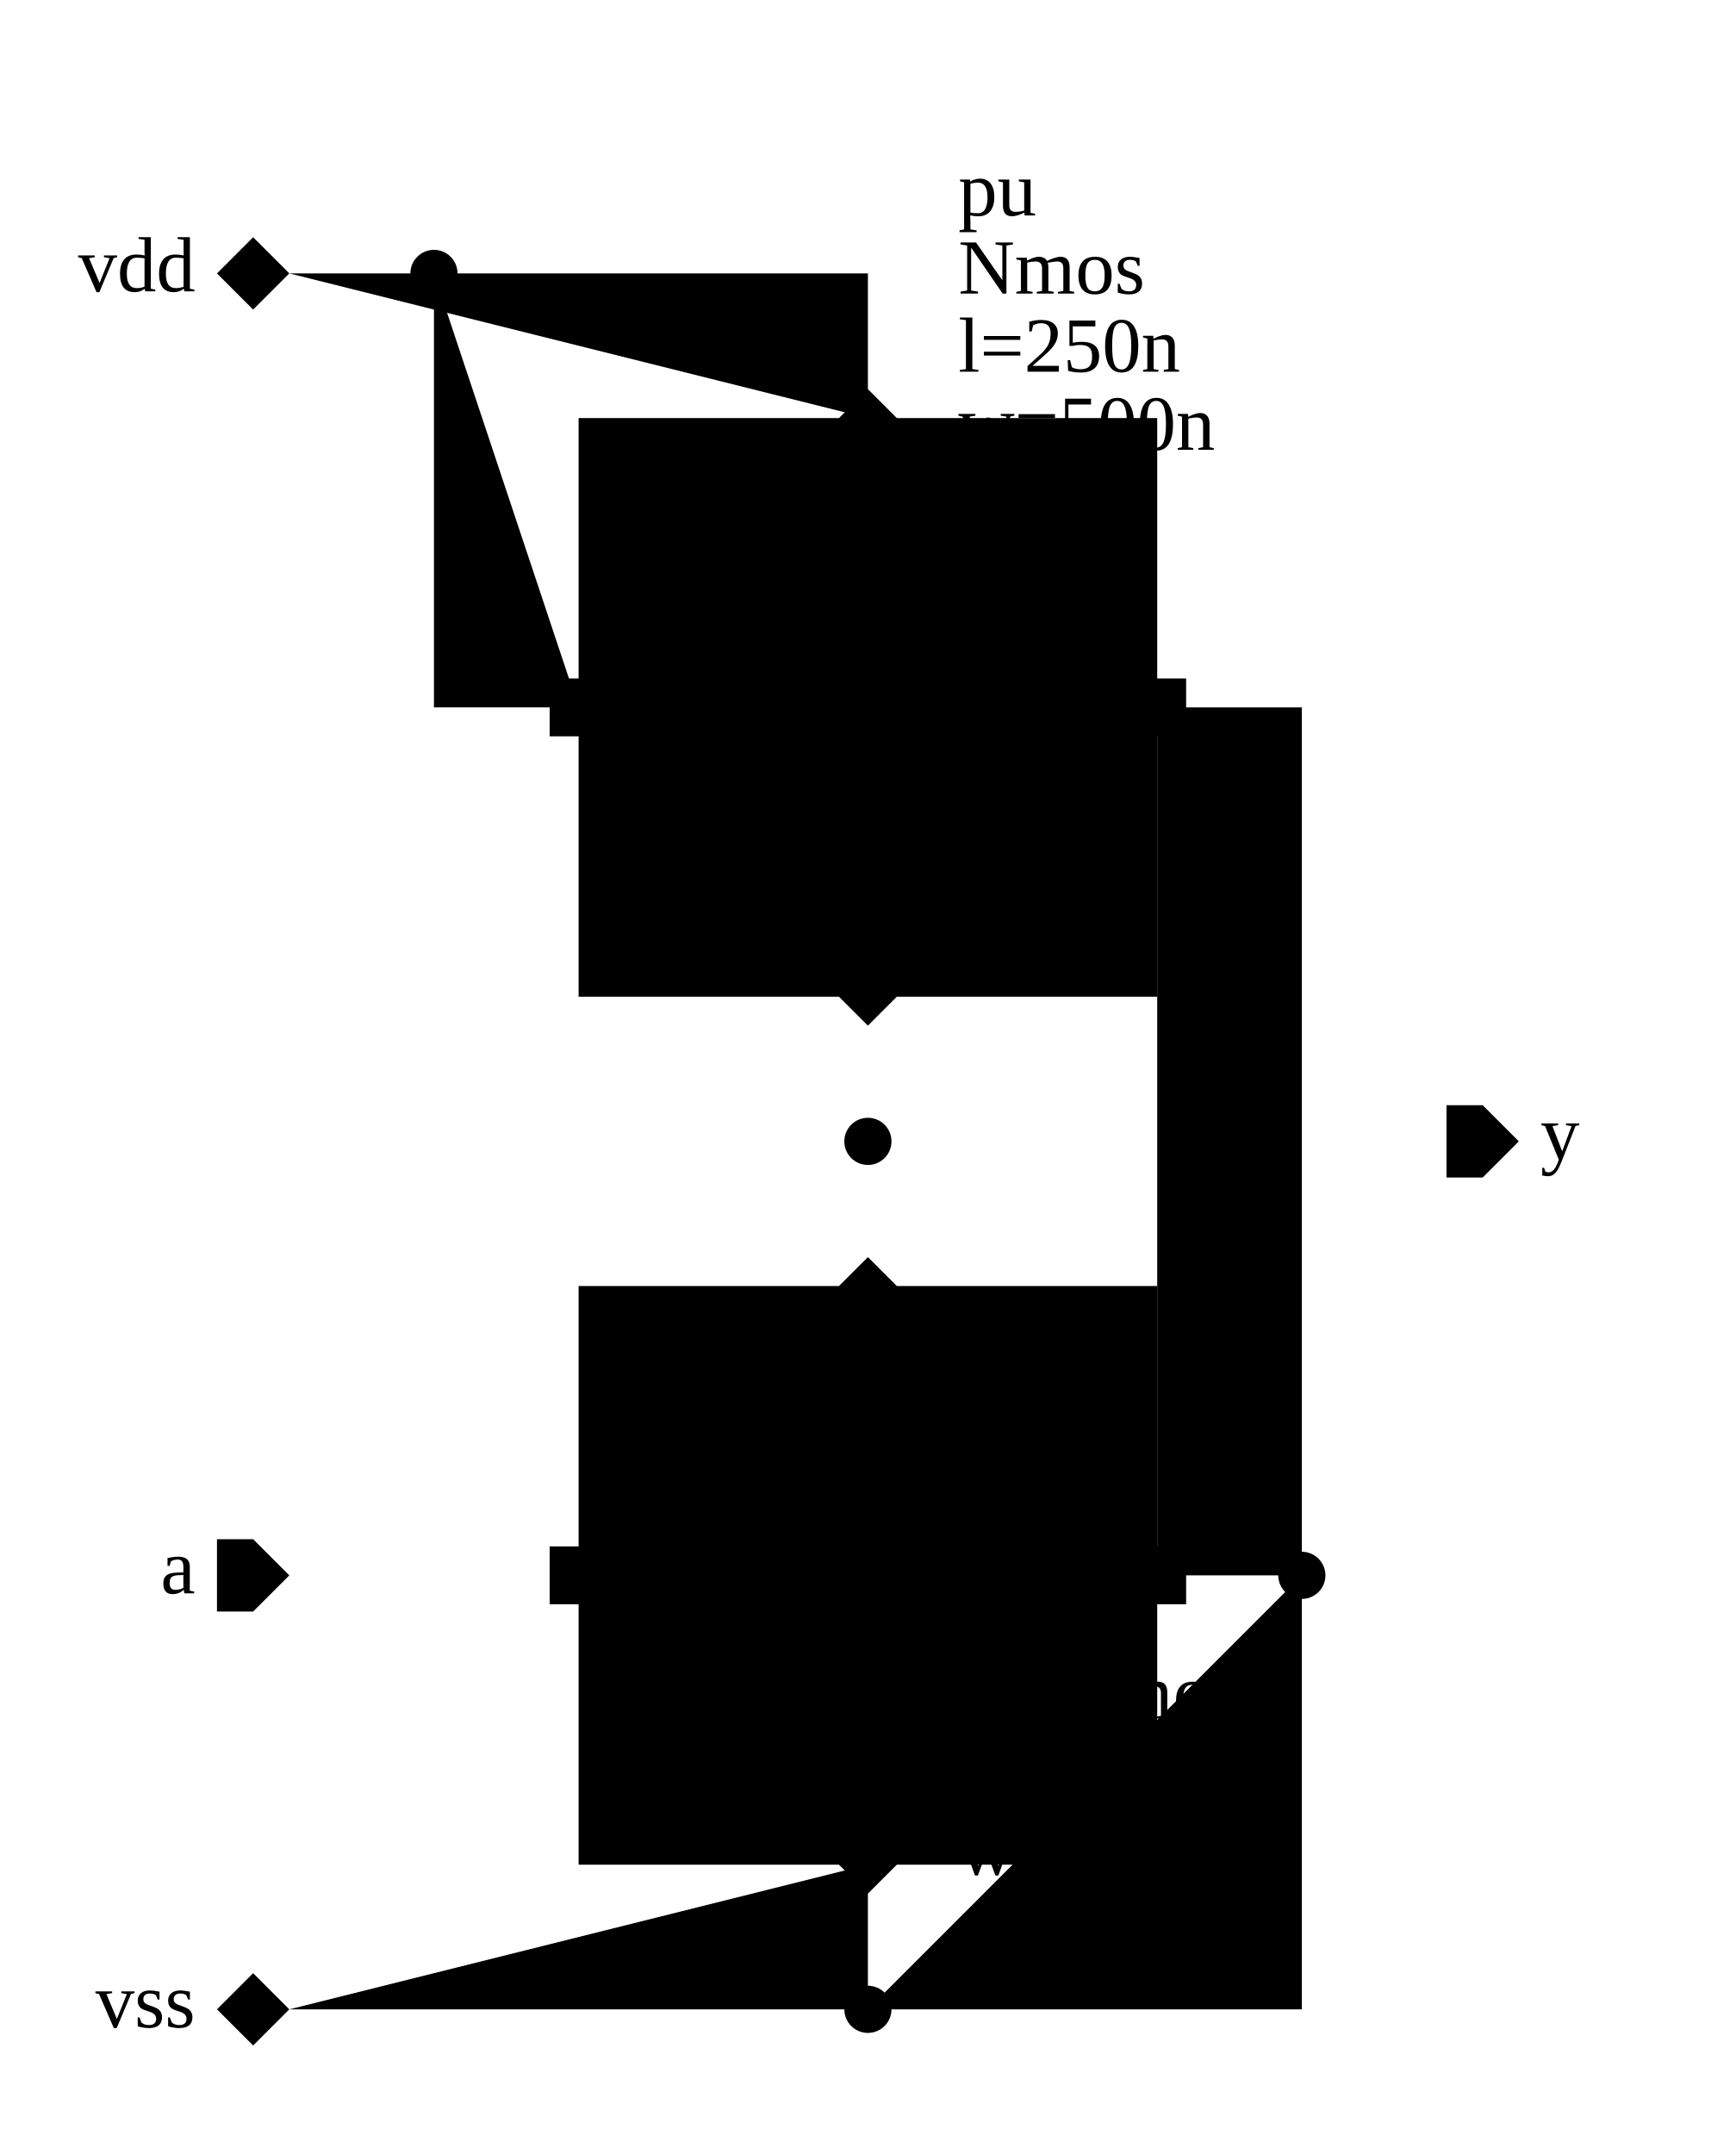
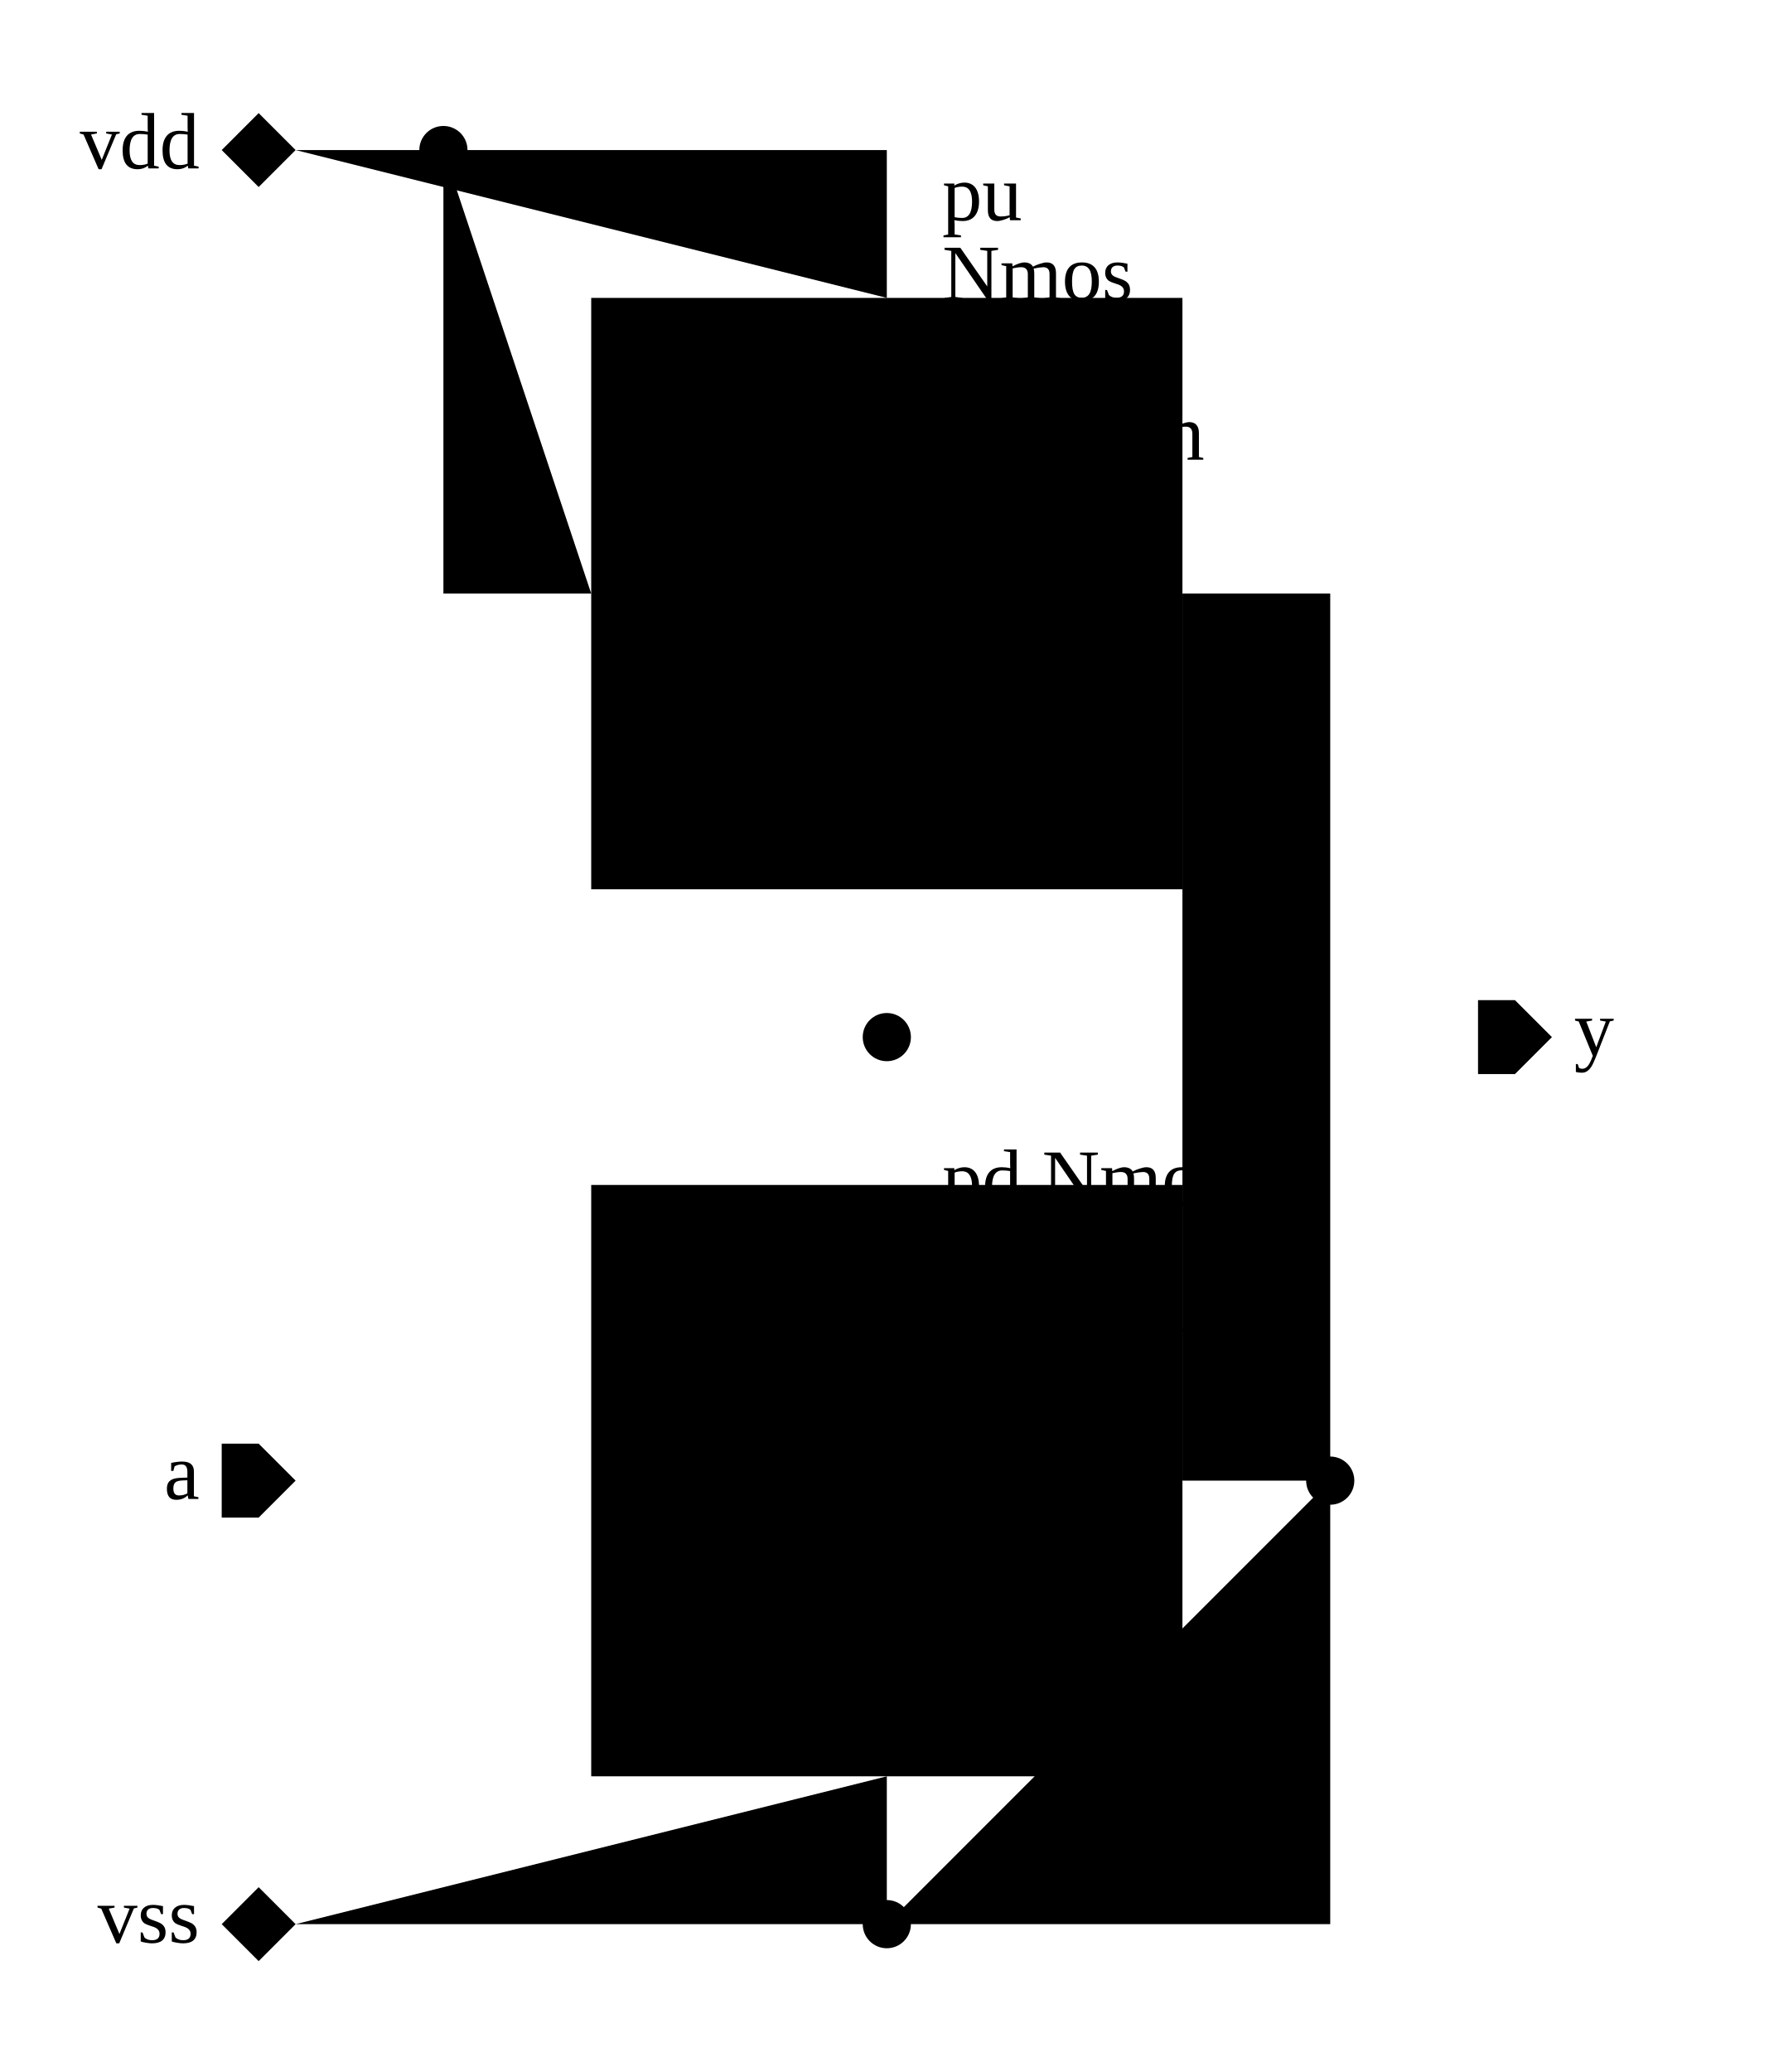
- <svg xmlns="http://www.w3.org/2000/svg" width="300.0px" height="372.25px" viewBox="-1.0 0.0 12.0 14.89">
-   <g transform="matrix(1 0 0 -1 0 14.89)">
+ <svg xmlns="http://www.w3.org/2000/svg" width="300.0px" height="350.375px" viewBox="-1.0 0.0 12.0 14.015">
+   <g transform="matrix(1 0 0 -1 0 14.015)">
    <path d="M1.0 1.0 L5.0 1.0 L5.0 2.0" class="schemWire" />
    <path d="M7.0 4.0 L8.0 4.0 L8.0 10.0 L7.0 10.0" class="schemWire" />
    <path d="M8.0 4.0 L8.0 1.0 L5.0 1.0" class="schemWire" />
    <path d="M1.0 13.0 L2.0 13.0 L5.0 13.0 L5.0 12.0" class="schemWire" />
    <path d="M2.0 13.0 L2.0 10.0 L3.0 10.0" class="schemWire" />
    <path d="M1.0 4.0 L2.0 4.0 L3.0 4.0" class="schemWire" />
    <path d="M5.0 6.0 L5.0 7.0 L5.0 8.0" class="schemWire" />
    <path d="M5.0 7.0 L9.0 7.0" class="schemWire" />
    <circle cx="5.0" cy="7.0" r="0.163" class="connPoint" />
    <circle cx="2.0" cy="13.0" r="0.163" class="connPoint" />
    <circle cx="5.0" cy="1.0" r="0.163" class="connPoint" />
    <circle cx="8.0" cy="4.0" r="0.163" class="connPoint" />
    <g>
      <rect x="3.0" y="2.0" width="4.0" height="4.0" class="symbolOutline" />
-       <text transform="matrix(0.045 0 0 -0.045 5.625 3.375)" dominant-baseline="hanging" text-anchor="start">
+       <text transform="matrix(0.045 0 0 -0.045 5.375 6.23)" dominant-baseline="hanging" text-anchor="start">
        <tspan x="0" y="0em">
          <tspan class="instanceName">pd</tspan>
          <tspan class="cellName">Nmos</tspan>
        </tspan>
        <tspan x="0" y="1em" class="params">l=250n</tspan>
        <tspan x="0" y="2em" class="params">w=500n</tspan>
      </text>
      <path d="M2.0 0.0 L2.0 1.25 L1.3 1.25 L1.3 2.75 L2.0 2.75 L2.0 4.0" transform="matrix(1 0 0 1 3.0 2.0)" class="symbolPoly" />
      <path d="M1.0 1.25 L1.0 2.75" transform="matrix(1 0 0 1 3.0 2.0)" class="symbolPoly" />
      <path d="M0.0 2.0 L1.0 2.0" transform="matrix(1 0 0 1 3.0 2.0)" class="symbolPoly" />
      <path d="M4.0 2.0 L1.3 2.0" transform="matrix(1 0 0 1 3.0 2.0)" class="symbolPoly" />
      <path d="M1.7 1.8 L1.3 2.0 L1.7 2.2" transform="matrix(1 0 0 1 3.0 2.0)" class="symbolPoly" />
      <path d="M1.6 1.05 L2.0 1.25 L1.6 1.45" transform="matrix(1 0 0 1 3.0 2.0)" class="symbolPoly" />
-       <path d="M0 0 L0.2 -0.2 L0.2 -0.4 L0 -0.4 L-0.2 -0.4 L-0.2 -0.2 Z" transform="matrix(0 -1 1 0 3.2 4.0)" class="pinArrow" />
-       <text transform="matrix(0.045 0 0 -0.045 3.125 4.125)" dominant-baseline="ideographic" text-anchor="start" class="pinLabel">g</text>
-       <path d="M0 0 L0.2 -0.2 L0.2 -0.2 L0 -0.4 L-0.2 -0.2 L-0.2 -0.2 Z" transform="matrix(1 0 0 1 5.0 2.2)" class="pinArrow" />
-       <text transform="matrix(0 0.045 0.045 0 4.875 2.125)" dominant-baseline="ideographic" text-anchor="start" class="pinLabel">s</text>
-       <path d="M0 0 L0.2 -0.2 L0.2 -0.2 L0 -0.4 L-0.2 -0.2 L-0.2 -0.2 Z" transform="matrix(-1 0 0 -1 5.0 5.8)" class="pinArrow" />
-       <text transform="matrix(0 0.045 0.045 0 4.875 5.875)" dominant-baseline="ideographic" text-anchor="end" class="pinLabel">d</text>
-       <path d="M0 0 L0.2 -0.2 L0.2 -0.4 L0 -0.4 L-0.2 -0.4 L-0.2 -0.2 Z" transform="matrix(0 1 -1 0 6.8 4.0)" class="pinArrow" />
-       <text transform="matrix(0.045 0 0 -0.045 6.875 4.125)" dominant-baseline="ideographic" text-anchor="end" class="pinLabel">b</text>
    </g>
    <g>
      <rect x="3.0" y="8.0" width="4.0" height="4.0" class="symbolOutline" />
-       <text transform="matrix(0.045 0 0 -0.045 5.625 13.765)" dominant-baseline="hanging" text-anchor="start">
+       <text transform="matrix(0.045 0 0 -0.045 5.375 12.89)" dominant-baseline="hanging" text-anchor="start">
        <tspan x="0" y="0em" class="instanceName">pu</tspan>
        <tspan x="0" y="1em" class="cellName">Nmos</tspan>
        <tspan x="0" y="2em" class="params">l=250n</tspan>
        <tspan x="0" y="3em" class="params">w=500n</tspan>
      </text>
      <path d="M2.0 0.0 L2.0 1.25 L1.3 1.25 L1.3 2.75 L2.0 2.75 L2.0 4.0" transform="matrix(1 0 0 1 3.0 8.0)" class="symbolPoly" />
      <path d="M1.0 1.25 L1.0 2.75" transform="matrix(1 0 0 1 3.0 8.0)" class="symbolPoly" />
      <path d="M0.0 2.0 L1.0 2.0" transform="matrix(1 0 0 1 3.0 8.0)" class="symbolPoly" />
      <path d="M4.0 2.0 L1.3 2.0" transform="matrix(1 0 0 1 3.0 8.0)" class="symbolPoly" />
      <path d="M1.7 1.8 L1.3 2.0 L1.7 2.2" transform="matrix(1 0 0 1 3.0 8.0)" class="symbolPoly" />
      <path d="M1.6 1.05 L2.0 1.25 L1.6 1.45" transform="matrix(1 0 0 1 3.0 8.0)" class="symbolPoly" />
-       <path d="M0 0 L0.2 -0.2 L0.2 -0.4 L0 -0.4 L-0.2 -0.4 L-0.2 -0.2 Z" transform="matrix(0 -1 1 0 3.2 10.0)" class="pinArrow" />
-       <text transform="matrix(0.045 0 0 -0.045 3.125 10.125)" dominant-baseline="ideographic" text-anchor="start" class="pinLabel">g</text>
-       <path d="M0 0 L0.2 -0.2 L0.2 -0.2 L0 -0.4 L-0.2 -0.2 L-0.2 -0.2 Z" transform="matrix(1 0 0 1 5.0 8.2)" class="pinArrow" />
-       <text transform="matrix(0 0.045 0.045 0 4.875 8.125)" dominant-baseline="ideographic" text-anchor="start" class="pinLabel">s</text>
-       <path d="M0 0 L0.2 -0.2 L0.2 -0.2 L0 -0.4 L-0.2 -0.2 L-0.2 -0.2 Z" transform="matrix(-1 0 0 -1 5.0 11.8)" class="pinArrow" />
-       <text transform="matrix(0 0.045 0.045 0 4.875 11.875)" dominant-baseline="ideographic" text-anchor="end" class="pinLabel">d</text>
-       <path d="M0 0 L0.2 -0.2 L0.2 -0.4 L0 -0.4 L-0.2 -0.4 L-0.2 -0.2 Z" transform="matrix(0 1 -1 0 6.8 10.0)" class="pinArrow" />
-       <text transform="matrix(0.045 0 0 -0.045 6.875 10.125)" dominant-baseline="ideographic" text-anchor="end" class="pinLabel">b</text>
    </g>
    <g>
      <path d="M0 0 L0.25 -0.25 L0.25 -0.25 L0 -0.5 L-0.25 -0.25 L-0.25 -0.25 Z" transform="matrix(0 -1 1 0 1.0 13.0)" class="portArrow" />
      <text transform="matrix(0.045 0 0 -0.045 0.35 13.0)" dominant-baseline="middle" text-anchor="end" class="portLabel">vdd</text>
    </g>
    <g>
      <path d="M0 0 L0.25 -0.25 L0.25 -0.25 L0 -0.5 L-0.25 -0.25 L-0.25 -0.25 Z" transform="matrix(0 -1 1 0 1.0 1.0)" class="portArrow" />
      <text transform="matrix(0.045 0 0 -0.045 0.35 1.0)" dominant-baseline="middle" text-anchor="end" class="portLabel">vss</text>
    </g>
    <g>
      <path d="M0 0 L0.25 -0.25 L0.25 -0.5 L0 -0.5 L-0.25 -0.5 L-0.25 -0.25 Z" transform="matrix(0 -1 1 0 1.0 4.0)" class="portArrow" />
      <text transform="matrix(0.045 0 0 -0.045 0.35 4.0)" dominant-baseline="middle" text-anchor="end" class="portLabel">a</text>
    </g>
    <g>
      <path d="M0 0 L0.25 0 L0.25 -0.25 L0 -0.5 L-0.25 -0.25 L-0.25 0 Z" transform="matrix(0 1 -1 0 9.0 7.0)" class="portArrow" />
      <text transform="matrix(0.045 0 0 -0.045 9.65 7.0)" dominant-baseline="middle" text-anchor="start" class="portLabel">y</text>
    </g>
  </g>
</svg>
